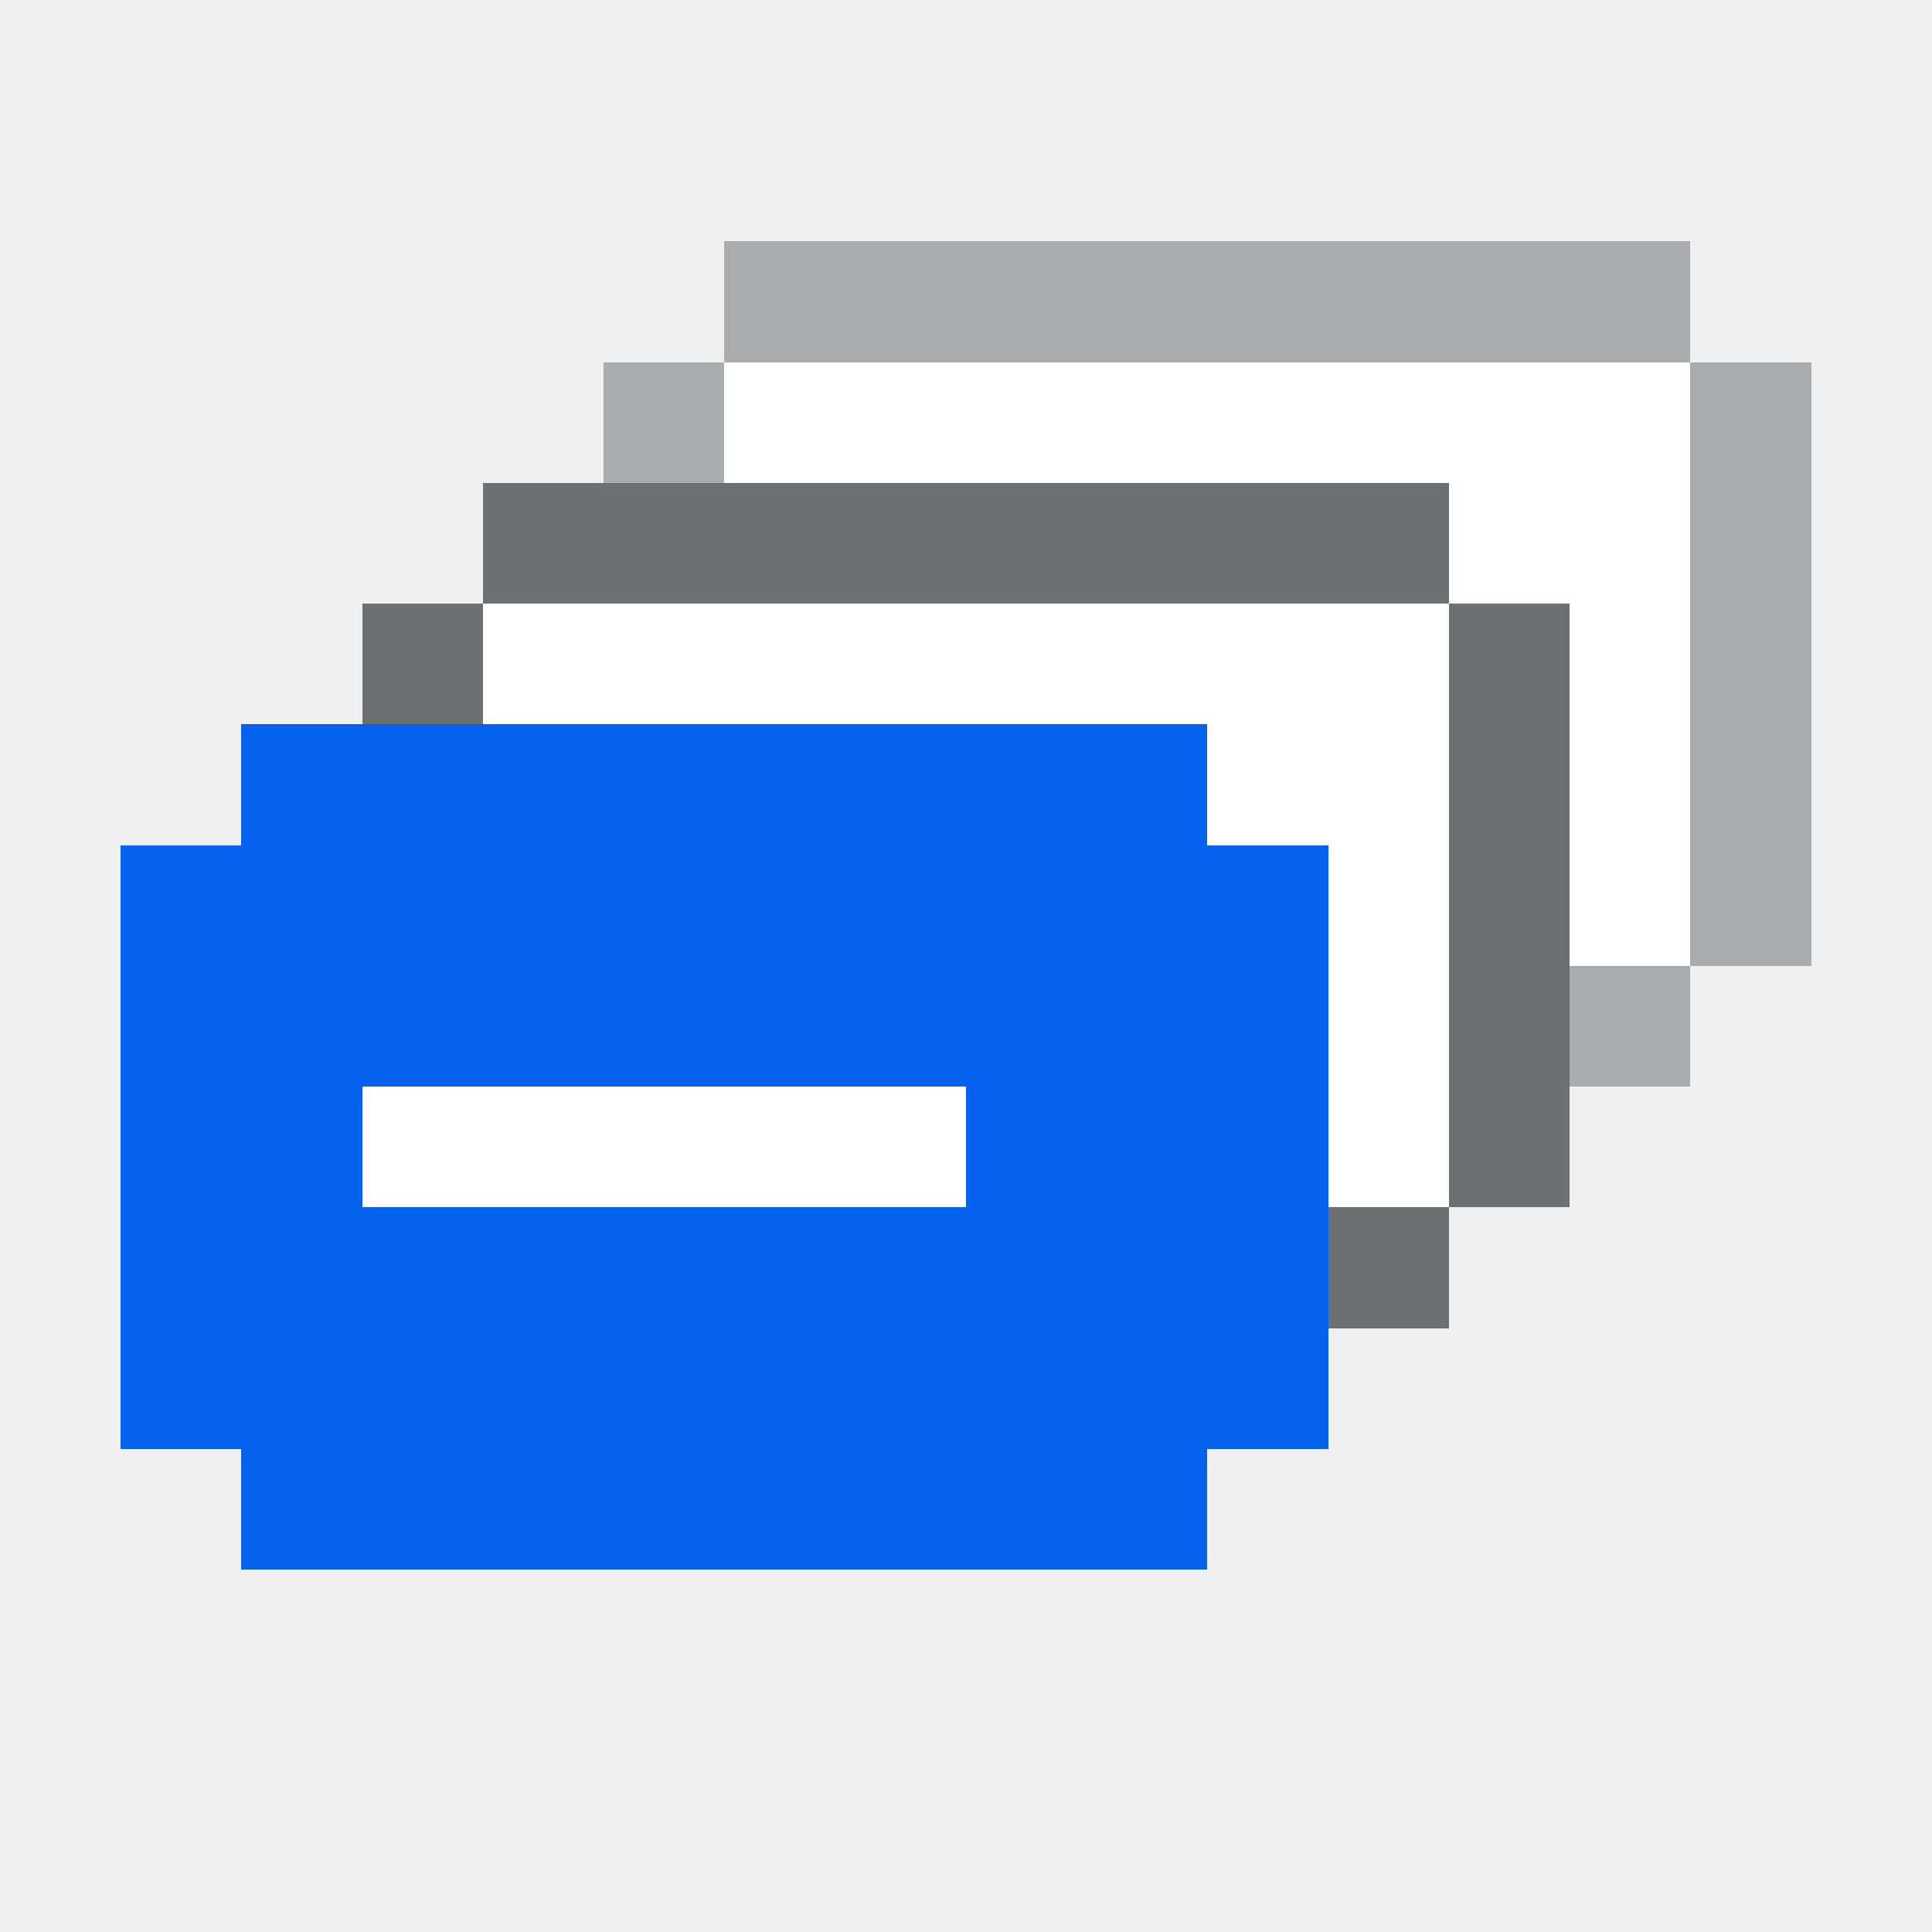
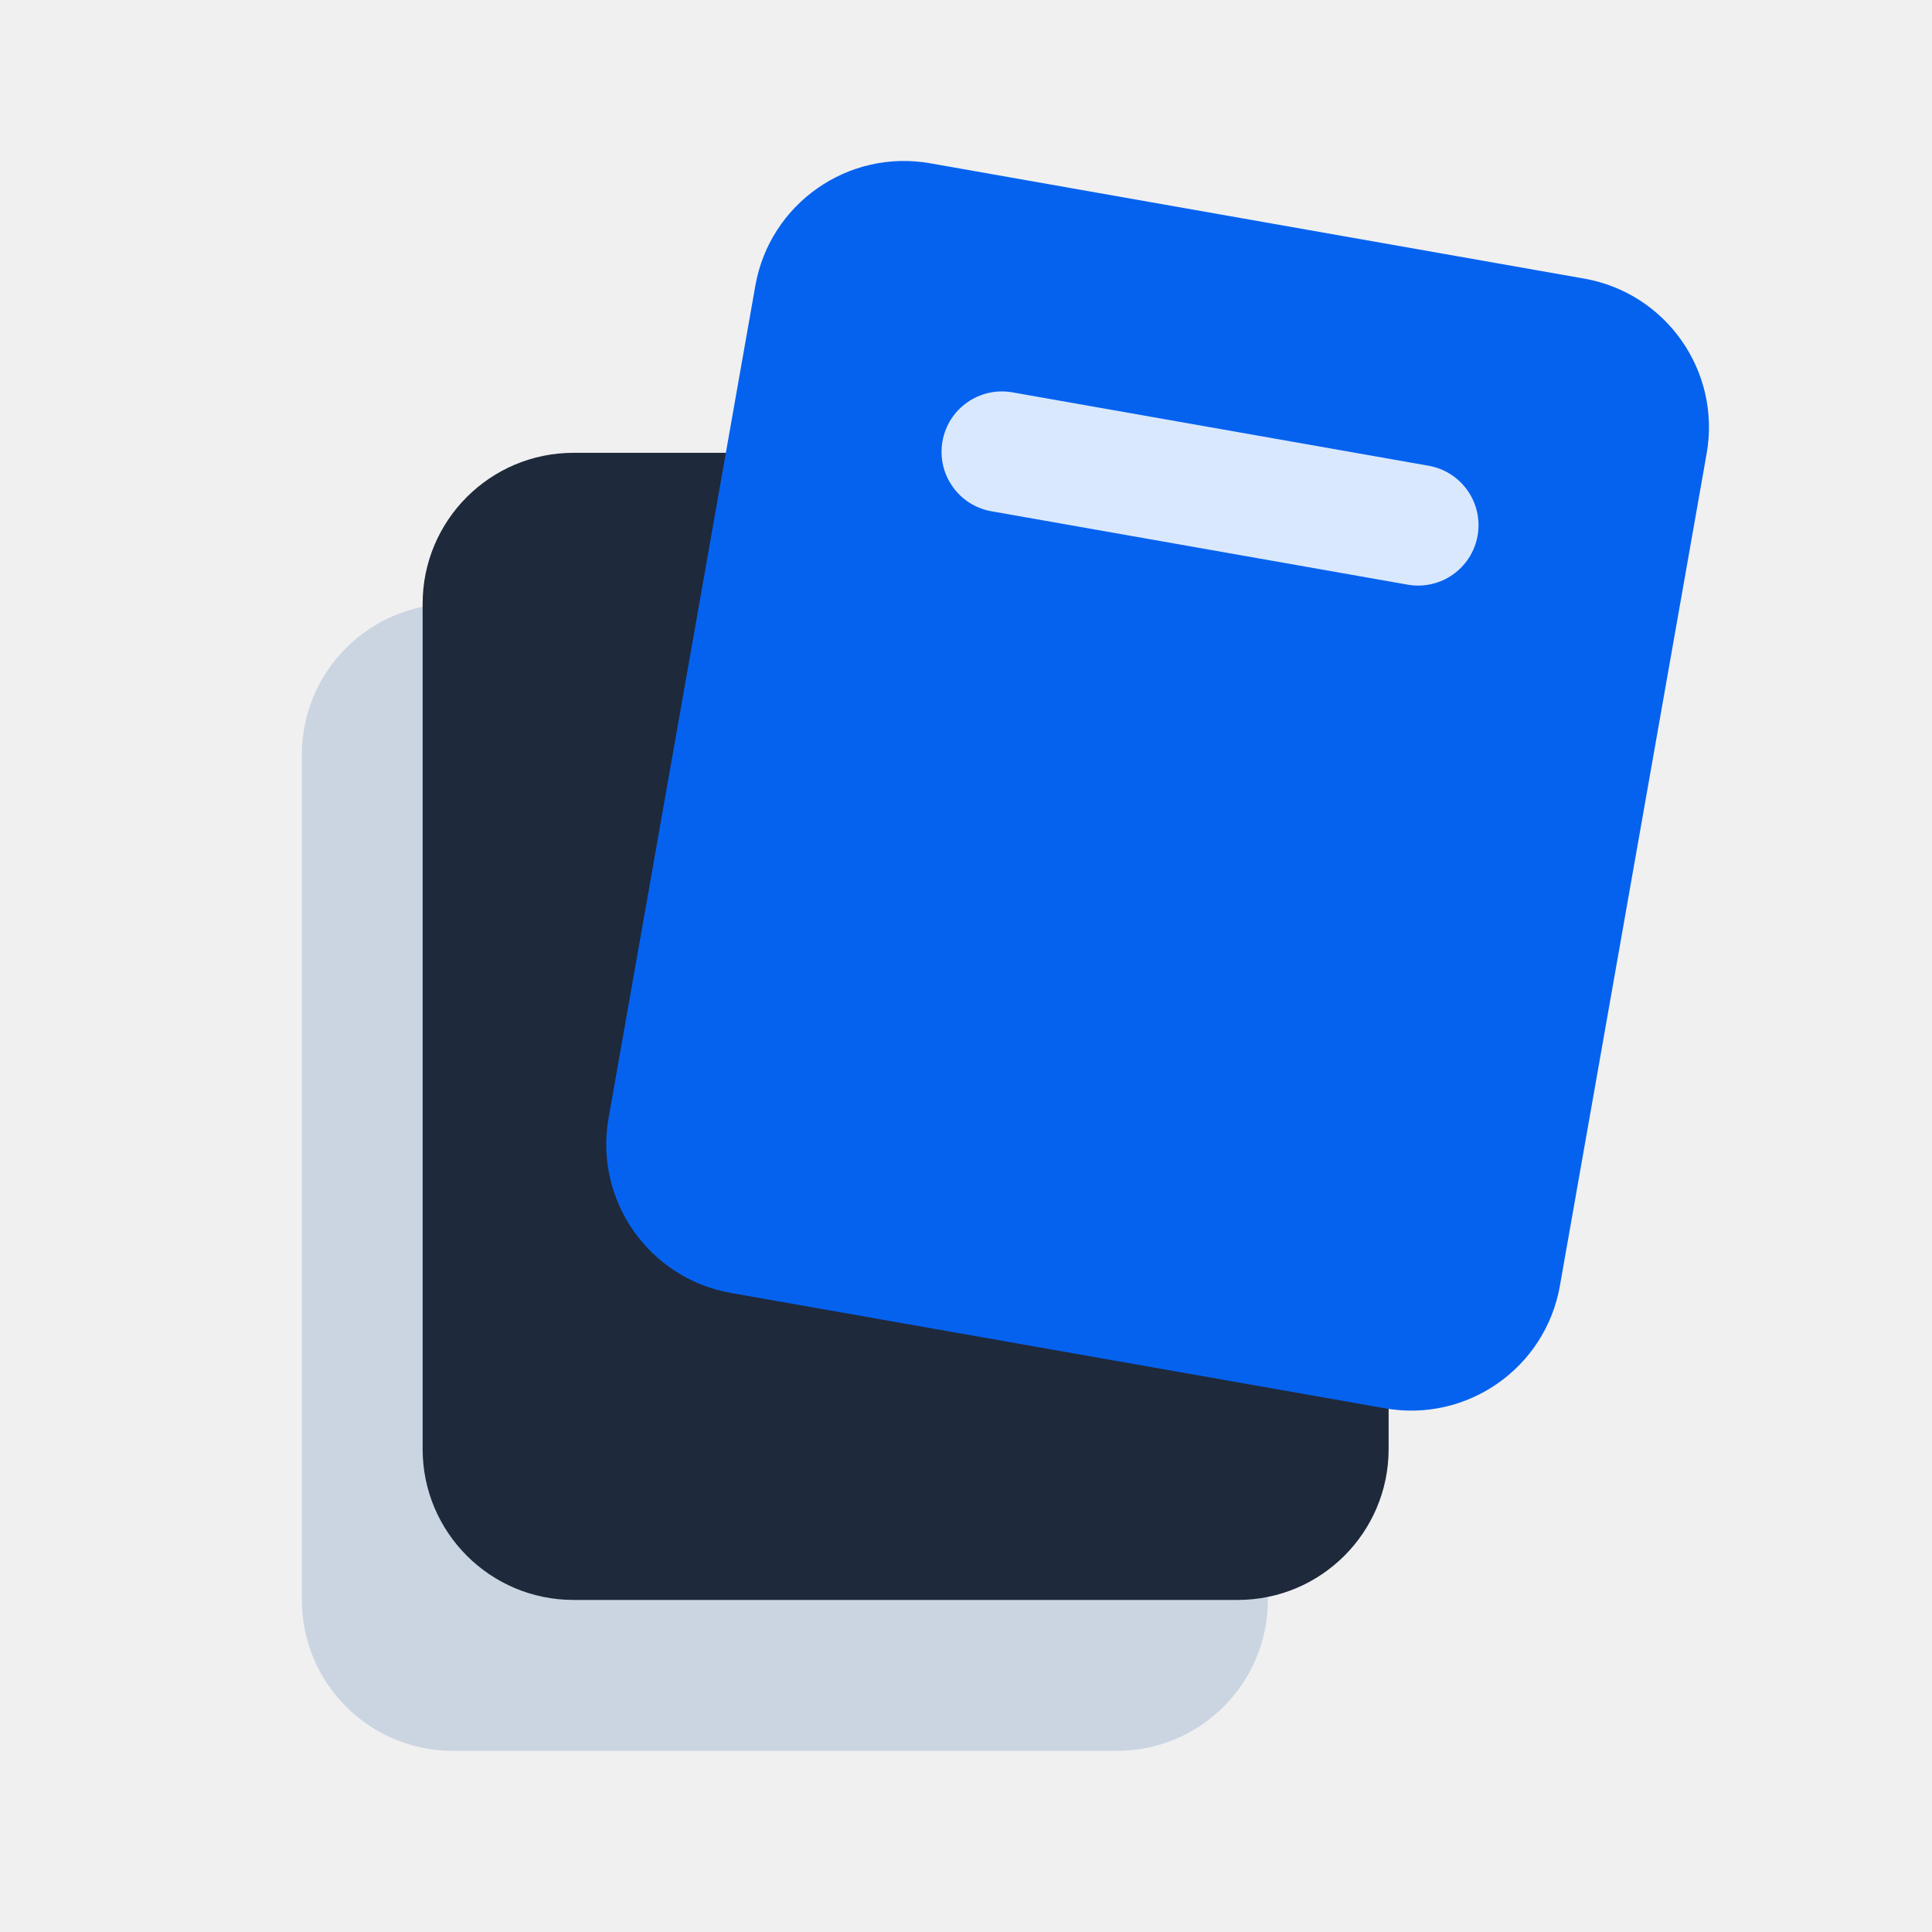
- <svg xmlns="http://www.w3.org/2000/svg" viewBox="0 0 16 16" width="16" height="16" shape-rendering="crispEdges">
-   <style>.mark-far{fill:#AAABAD}.mark-near{fill:#6D7073}.mark-face,.mark-bar{fill:#FFFFFF}.mark-top{fill:#0562EF}@media (prefers-color-scheme:dark){.mark-far{fill:#65646A}.mark-near{fill:#A09FA3}.mark-face,.mark-bar{fill:#12101A}.mark-top{fill:#4D8DFF}}</style>
-   <path class="mark-far" d="M6 2H14V3H15V8H14V9H6V8H5V3H6Z" />
-   <rect class="mark-face" x="6" y="3" width="8" height="5" />
-   <path class="mark-near" d="M4 4H12V5H13V10H12V11H4V10H3V5H4Z" />
-   <rect class="mark-face" x="4" y="5" width="8" height="5" />
-   <path class="mark-top" d="M2 6H10V7H11V12H10V13H2V12H1V7H2Z" />
-   <rect class="mark-bar" x="3" y="9" width="5" height="1" />
+ <svg xmlns="http://www.w3.org/2000/svg" viewBox="0 0 32 32" fill="none">
+   <style>.mark-dark{display:none}@media (prefers-color-scheme:dark){.mark-light{display:none}.mark-dark{display:inline}}</style>
+   <g class="mark-light">
+     <rect x="5" y="10" width="16" height="19" rx="2.5" fill="#CBD5E1" />
+     <rect x="7" y="7.5" width="16" height="19" rx="2.5" fill="#1E293B" />
+     <g transform="rotate(10 19 14)">
+       <rect x="11" y="3.5" width="16" height="19" rx="2.5" fill="#0562EF" />
+       <rect x="14.5" y="7" width="9" height="2" rx="1" fill="#FFFFFF" opacity="0.85" />
+     </g>
+   </g>
+   <g class="mark-dark">
+     <rect x="5" y="10" width="16" height="19" rx="2.5" fill="#334155" />
+     <rect x="7" y="7.5" width="16" height="19" rx="2.5" fill="#64748B" />
+     <g transform="rotate(10 19 14)">
+       <rect x="11" y="3.5" width="16" height="19" rx="2.5" fill="#3B82F6" />
+       <rect x="14.5" y="7" width="9" height="2" rx="1" fill="#DBEAFE" opacity="0.85" />
+     </g>
+   </g>
</svg>
